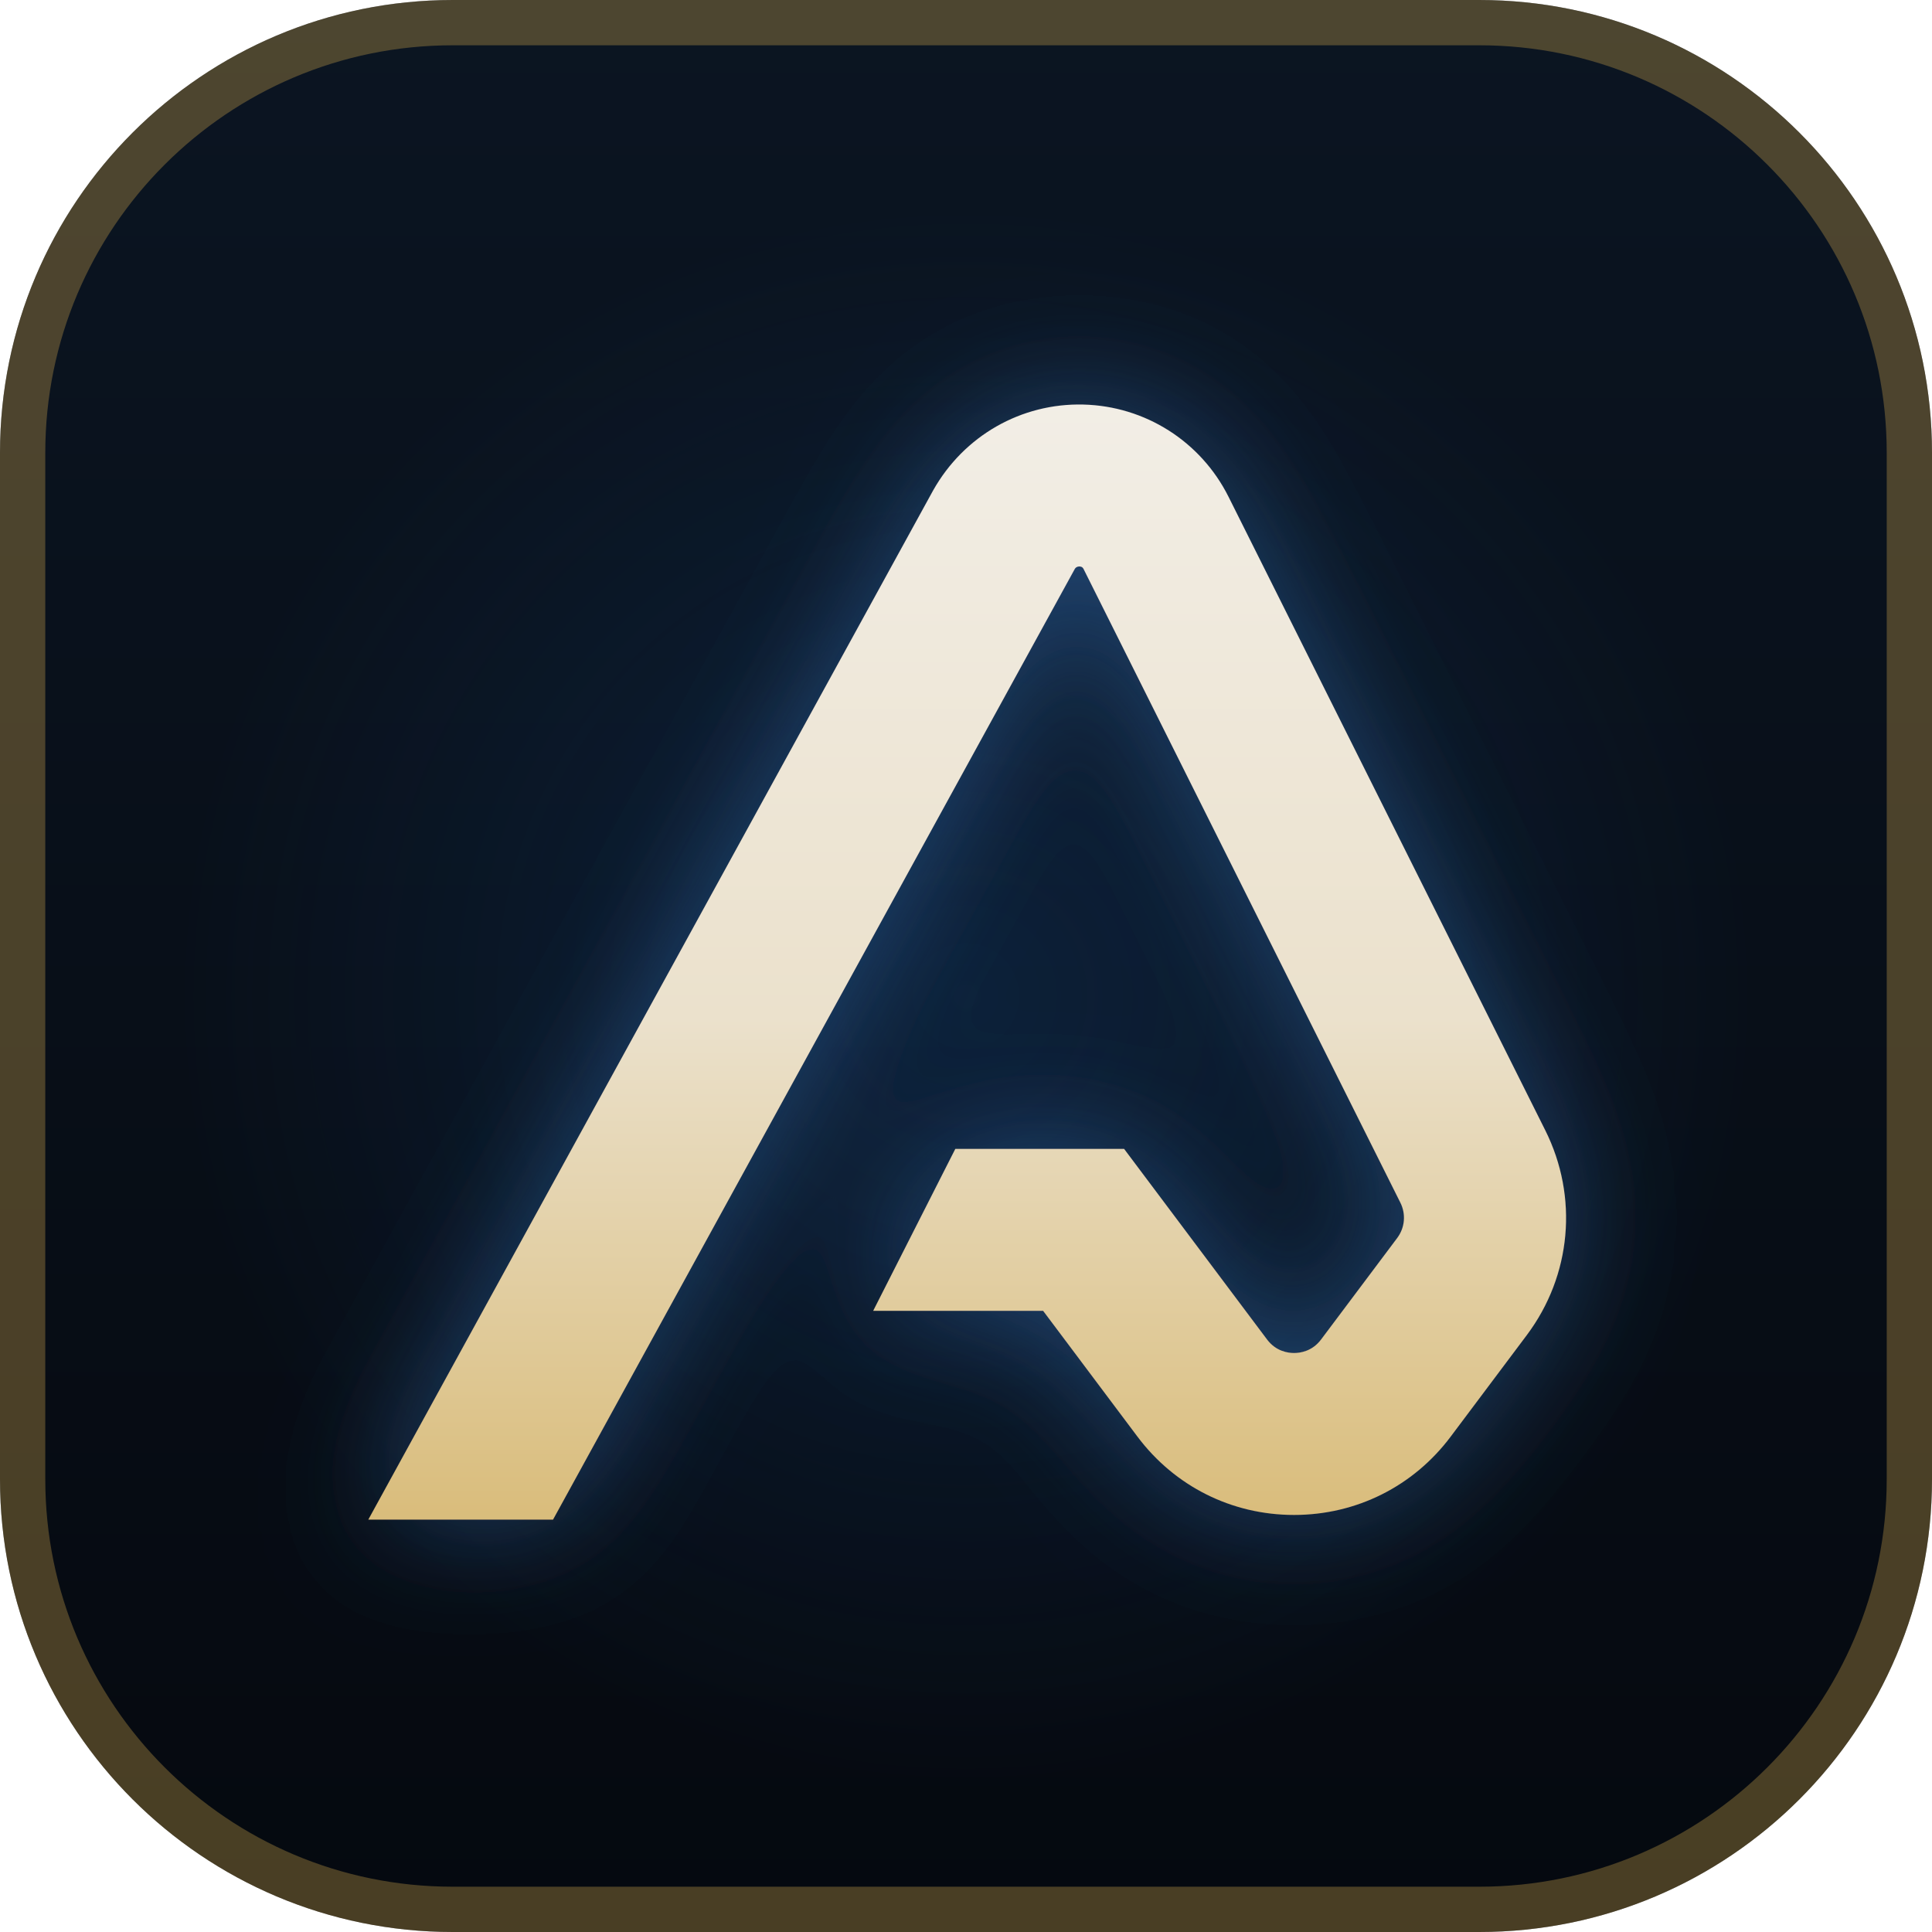
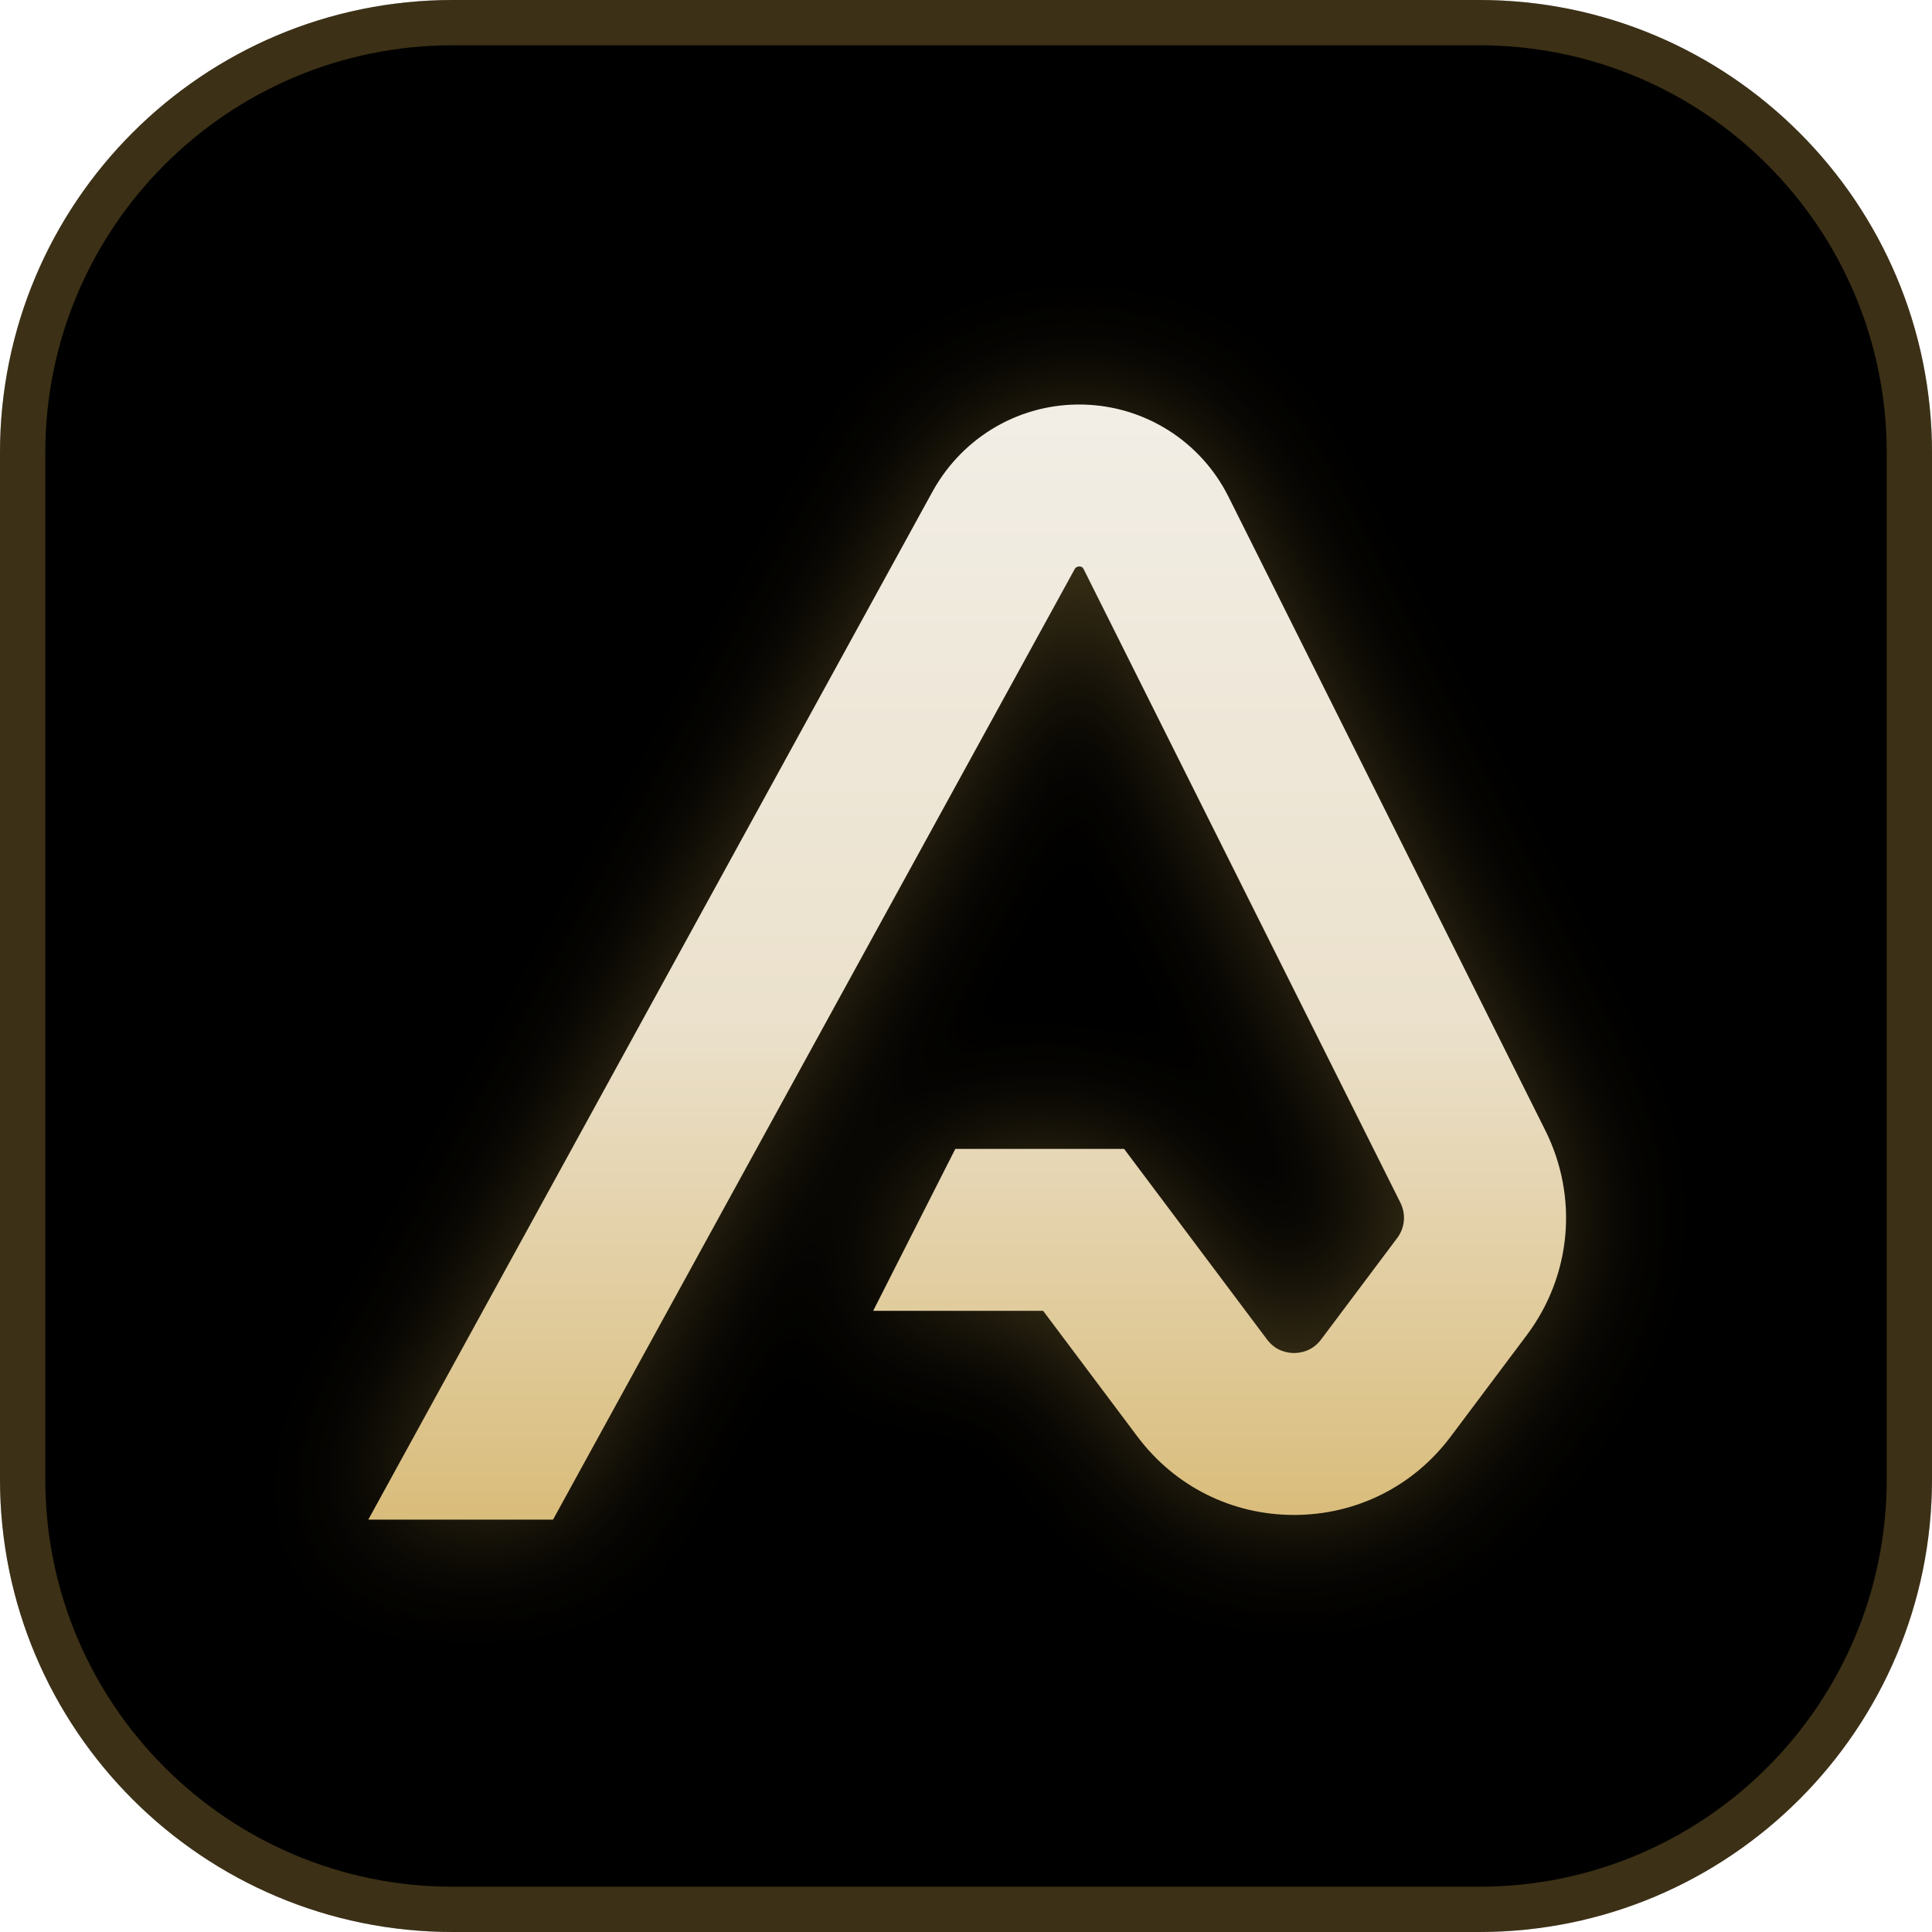
<svg xmlns="http://www.w3.org/2000/svg" viewBox="0 0 64 64">
  <defs>
-     <linearGradient id="tile" x1="0" y1="0" x2="0" y2="1">
-       <stop offset="0" stop-color="#0B1522" />
-       <stop offset="1" stop-color="#05090F" />
-     </linearGradient>
    <linearGradient id="mark" x1="0" y1="0" x2="0" y2="1">
      <stop offset="0" stop-color="#F2EEE6" />
      <stop offset="0.55" stop-color="#EBE1CC" />
      <stop offset="1" stop-color="#D9BC7A" />
    </linearGradient>
-     <radialGradient id="halo" cx="0.5" cy="0.5" r="0.5">
-       <stop offset="0" stop-color="#1E5FAD" stop-opacity="0.22" />
-       <stop offset="1" stop-color="#1E5FAD" stop-opacity="0" />
-     </radialGradient>
    <filter id="glow" x="-40%" y="-40%" width="180%" height="180%">
      <feGaussianBlur in="SourceAlpha" stdDeviation="4" result="b" />
-       <feFlood flood-color="#3F7FCC" flood-opacity="0.45" />
+       <feFlood flood-color="#E8C15A" flood-opacity="0.28" />
      <feComposite in2="b" operator="in" result="g" />
      <feMerge>
        <feMergeNode in="g" />
        <feMergeNode in="SourceGraphic" />
      </feMerge>
    </filter>
  </defs>
-   <rect width="64" height="64" rx="15" fill="url(#tile)" />
-   <rect x="0.75" y="0.75" width="62.5" height="62.5" rx="14.25" fill="none" stroke="#C9A24A" stroke-opacity="0.35" stroke-width="1.5" />
-   <circle cx="32" cy="33" r="26" fill="url(#halo)" />
+   <rect width="64" height="64" rx="15" fill="#000000" />
+   <rect x="0.75" y="0.75" width="62.5" height="62.5" rx="14.25" fill="none" stroke="#C9A24A" stroke-opacity="0.3" stroke-width="1.5" />
  <g transform="translate(12.2 13.4) scale(0.52)">
    <path fill="url(#mark)" filter="url(#glow)" d="M11.768,71.039H0L35.985,5.471C37.947,1.984,41.602-.093,45.545.003c3.945.096,7.492,2.349,9.257,5.879l20.174,40.349c2.126,4.251,1.675,9.254-1.177,13.056l-4.848,6.465c-2.377,3.169-6.013,4.987-9.975,4.987s-7.597-1.818-9.974-4.987l-6.011-8.015h-10.828l5.233-10.316h10.753l9.106,12.142c.562.749,1.32.861,1.721.861s1.16-.112,1.722-.861l4.848-6.464c.492-.656.57-1.52.203-2.253L45.576,10.495c-.039-.078-.088-.175-.283-.179-.176.008-.248.09-.291.166L11.768,71.039Z" />
  </g>
</svg>
